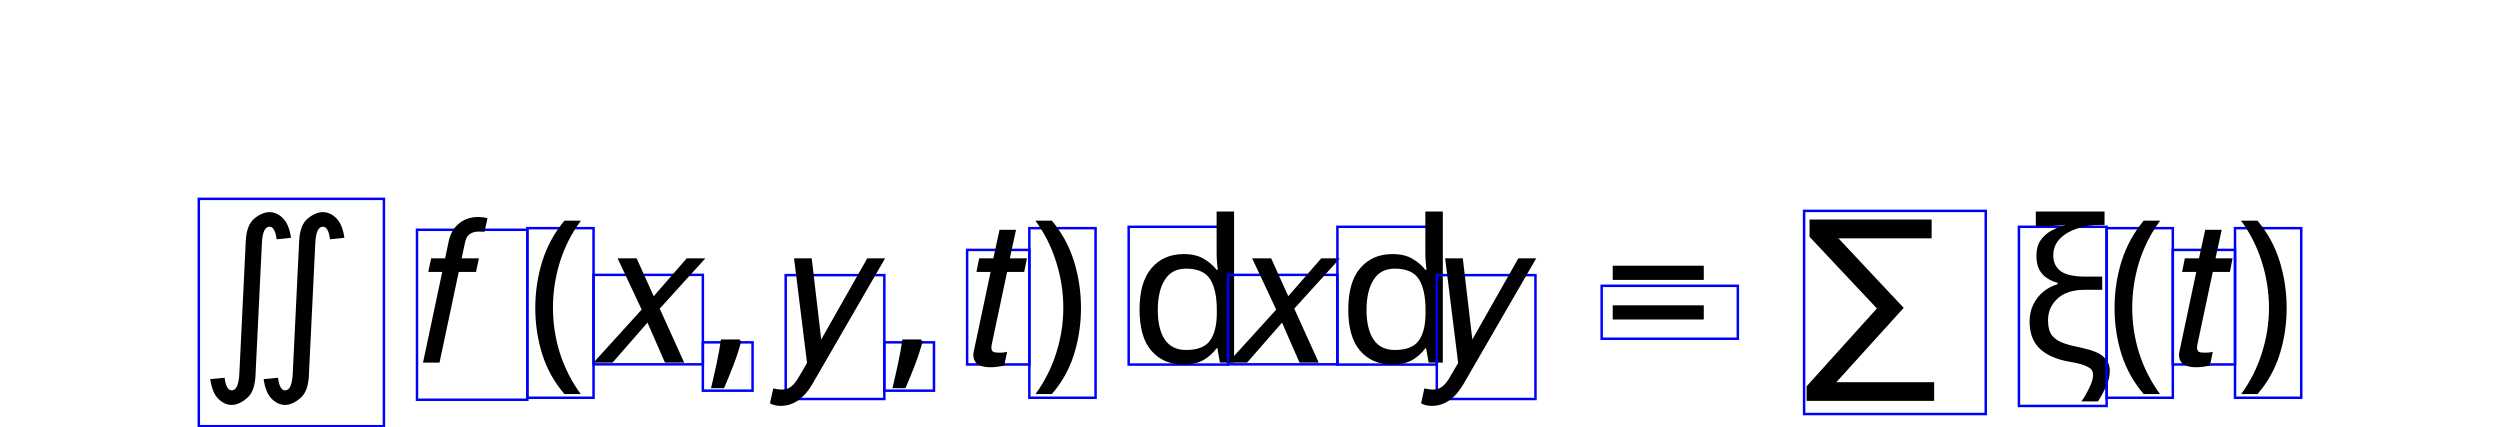
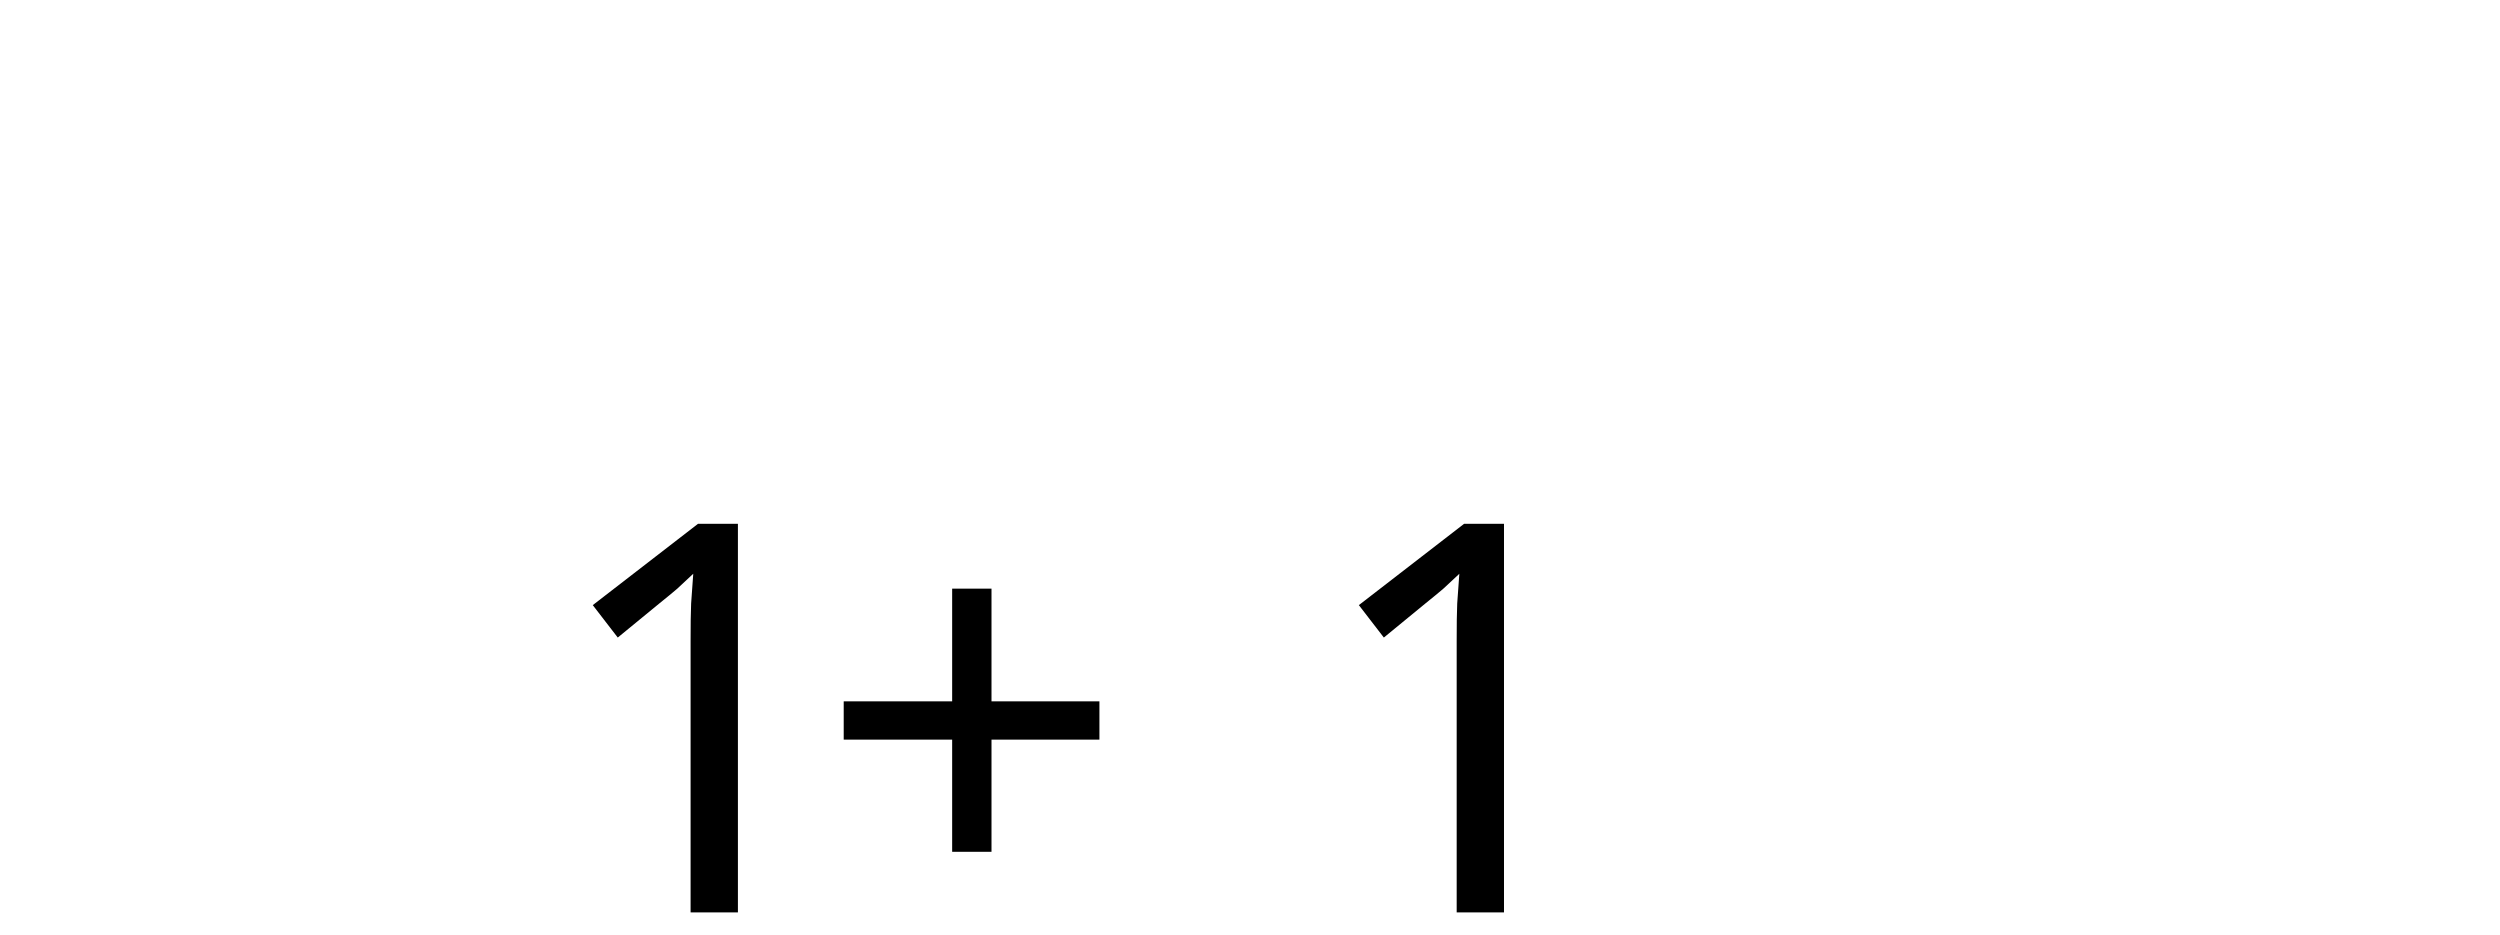
- <svg xmlns="http://www.w3.org/2000/svg" width="201.216" height="34.304">
+ <svg xmlns="http://www.w3.org/2000/svg" width="73.476" height="27.472">
  <defs>
    <style type="text/css">@font-face{font-family: rex;src: url('rex-xits.otf');}</style>
  </defs>
  <g font-family="rex" font-size="16px">
-     <g transform="translate(16,29.184)">
-       <rect x="0" y="-13.18" width="14.90" height="18.30" fill="none" stroke="blue" stroke-width="0.2" />
-       <text>∬</text>
+     <g transform="translate(16,26.816)">
+       <text>1</text>
    </g>
-     <g transform="translate(33.56267,29.184)">
-       <rect x="0" y="-10.69" width="8.88" height="13.68" fill="none" stroke="blue" stroke-width="0.2" />
-       <text>𝑓</text>
+     <g transform="translate(24,26.816)">
+       <text>+</text>
    </g>
-     <g transform="translate(42.44267,29.184)">
-       <rect x="0" y="-10.82" width="5.33" height="13.65" fill="none" stroke="blue" stroke-width="0.2" />
-       <text>(</text>
-     </g>
-     <g transform="translate(47.77067,29.184)">
-       <rect x="0" y="-7.06" width="8.80" height="7.20" fill="none" stroke="blue" stroke-width="0.2" />
-       <text>𝑥</text>
-     </g>
-     <g transform="translate(56.57067,29.184)">
-       <rect x="0" y="-1.63" width="4.00" height="3.89" fill="none" stroke="blue" stroke-width="0.2" />
-       <text>,</text>
-     </g>
-     <g transform="translate(63.23733,29.184)">
-       <rect x="0" y="-7.04" width="7.94" height="9.97" fill="none" stroke="blue" stroke-width="0.2" />
-       <text>𝑦</text>
-     </g>
-     <g transform="translate(71.17333,29.184)">
-       <rect x="0" y="-1.63" width="4.00" height="3.89" fill="none" stroke="blue" stroke-width="0.2" />
-       <text>,</text>
-     </g>
-     <g transform="translate(77.84,29.184)">
-       <rect x="0" y="-9.07" width="5.01" height="9.22" fill="none" stroke="blue" stroke-width="0.2" />
-       <text>𝑡</text>
-     </g>
-     <g transform="translate(82.848,29.184)">
-       <rect x="0" y="-10.82" width="5.33" height="13.65" fill="none" stroke="blue" stroke-width="0.2" />
-       <text>)</text>
-     </g>
-     <g transform="translate(90.84267,29.184)">
-       <rect x="0" y="-10.93" width="8.00" height="11.09" fill="none" stroke="blue" stroke-width="0.2" />
-       <text>d</text>
-     </g>
-     <g transform="translate(98.84267,29.184)">
-       <rect x="0" y="-7.06" width="8.80" height="7.20" fill="none" stroke="blue" stroke-width="0.2" />
-       <text>𝑥</text>
-     </g>
-     <g transform="translate(107.6427,29.184)">
-       <rect x="0" y="-10.93" width="8.00" height="11.09" fill="none" stroke="blue" stroke-width="0.2" />
-       <text>d</text>
-     </g>
-     <g transform="translate(115.6427,29.184)">
-       <rect x="0" y="-7.04" width="7.94" height="9.97" fill="none" stroke="blue" stroke-width="0.2" />
-       <text>𝑦</text>
-     </g>
-     <g transform="translate(128.912,29.184)">
-       <rect x="0" y="-6.18" width="10.96" height="4.26" fill="none" stroke="blue" stroke-width="0.2" />
-       <text>=</text>
-     </g>
-     <g transform="translate(145.2053,29.184)">
-       <rect x="0" y="-12.21" width="14.62" height="16.35" fill="none" stroke="blue" stroke-width="0.2" />
-       <text>∑</text>
-     </g>
-     <g transform="translate(162.496,29.184)">
-       <rect x="0" y="-10.93" width="7.06" height="14.42" fill="none" stroke="blue" stroke-width="0.2" />
-       <text>ξ</text>
-     </g>
-     <g transform="translate(169.552,29.184)">
-       <rect x="0" y="-10.82" width="5.33" height="13.65" fill="none" stroke="blue" stroke-width="0.2" />
-       <text>(</text>
-     </g>
-     <g transform="translate(174.88,29.184)">
-       <rect x="0" y="-9.07" width="5.01" height="9.22" fill="none" stroke="blue" stroke-width="0.2" />
-       <text>𝑡</text>
-     </g>
-     <g transform="translate(179.888,29.184)">
-       <rect x="0" y="-10.82" width="5.33" height="13.65" fill="none" stroke="blue" stroke-width="0.2" />
-       <text>)</text>
+     <g transform="translate(38.51556,26.816)">
+       <text>1</text>
    </g>
  </g>
</svg>
